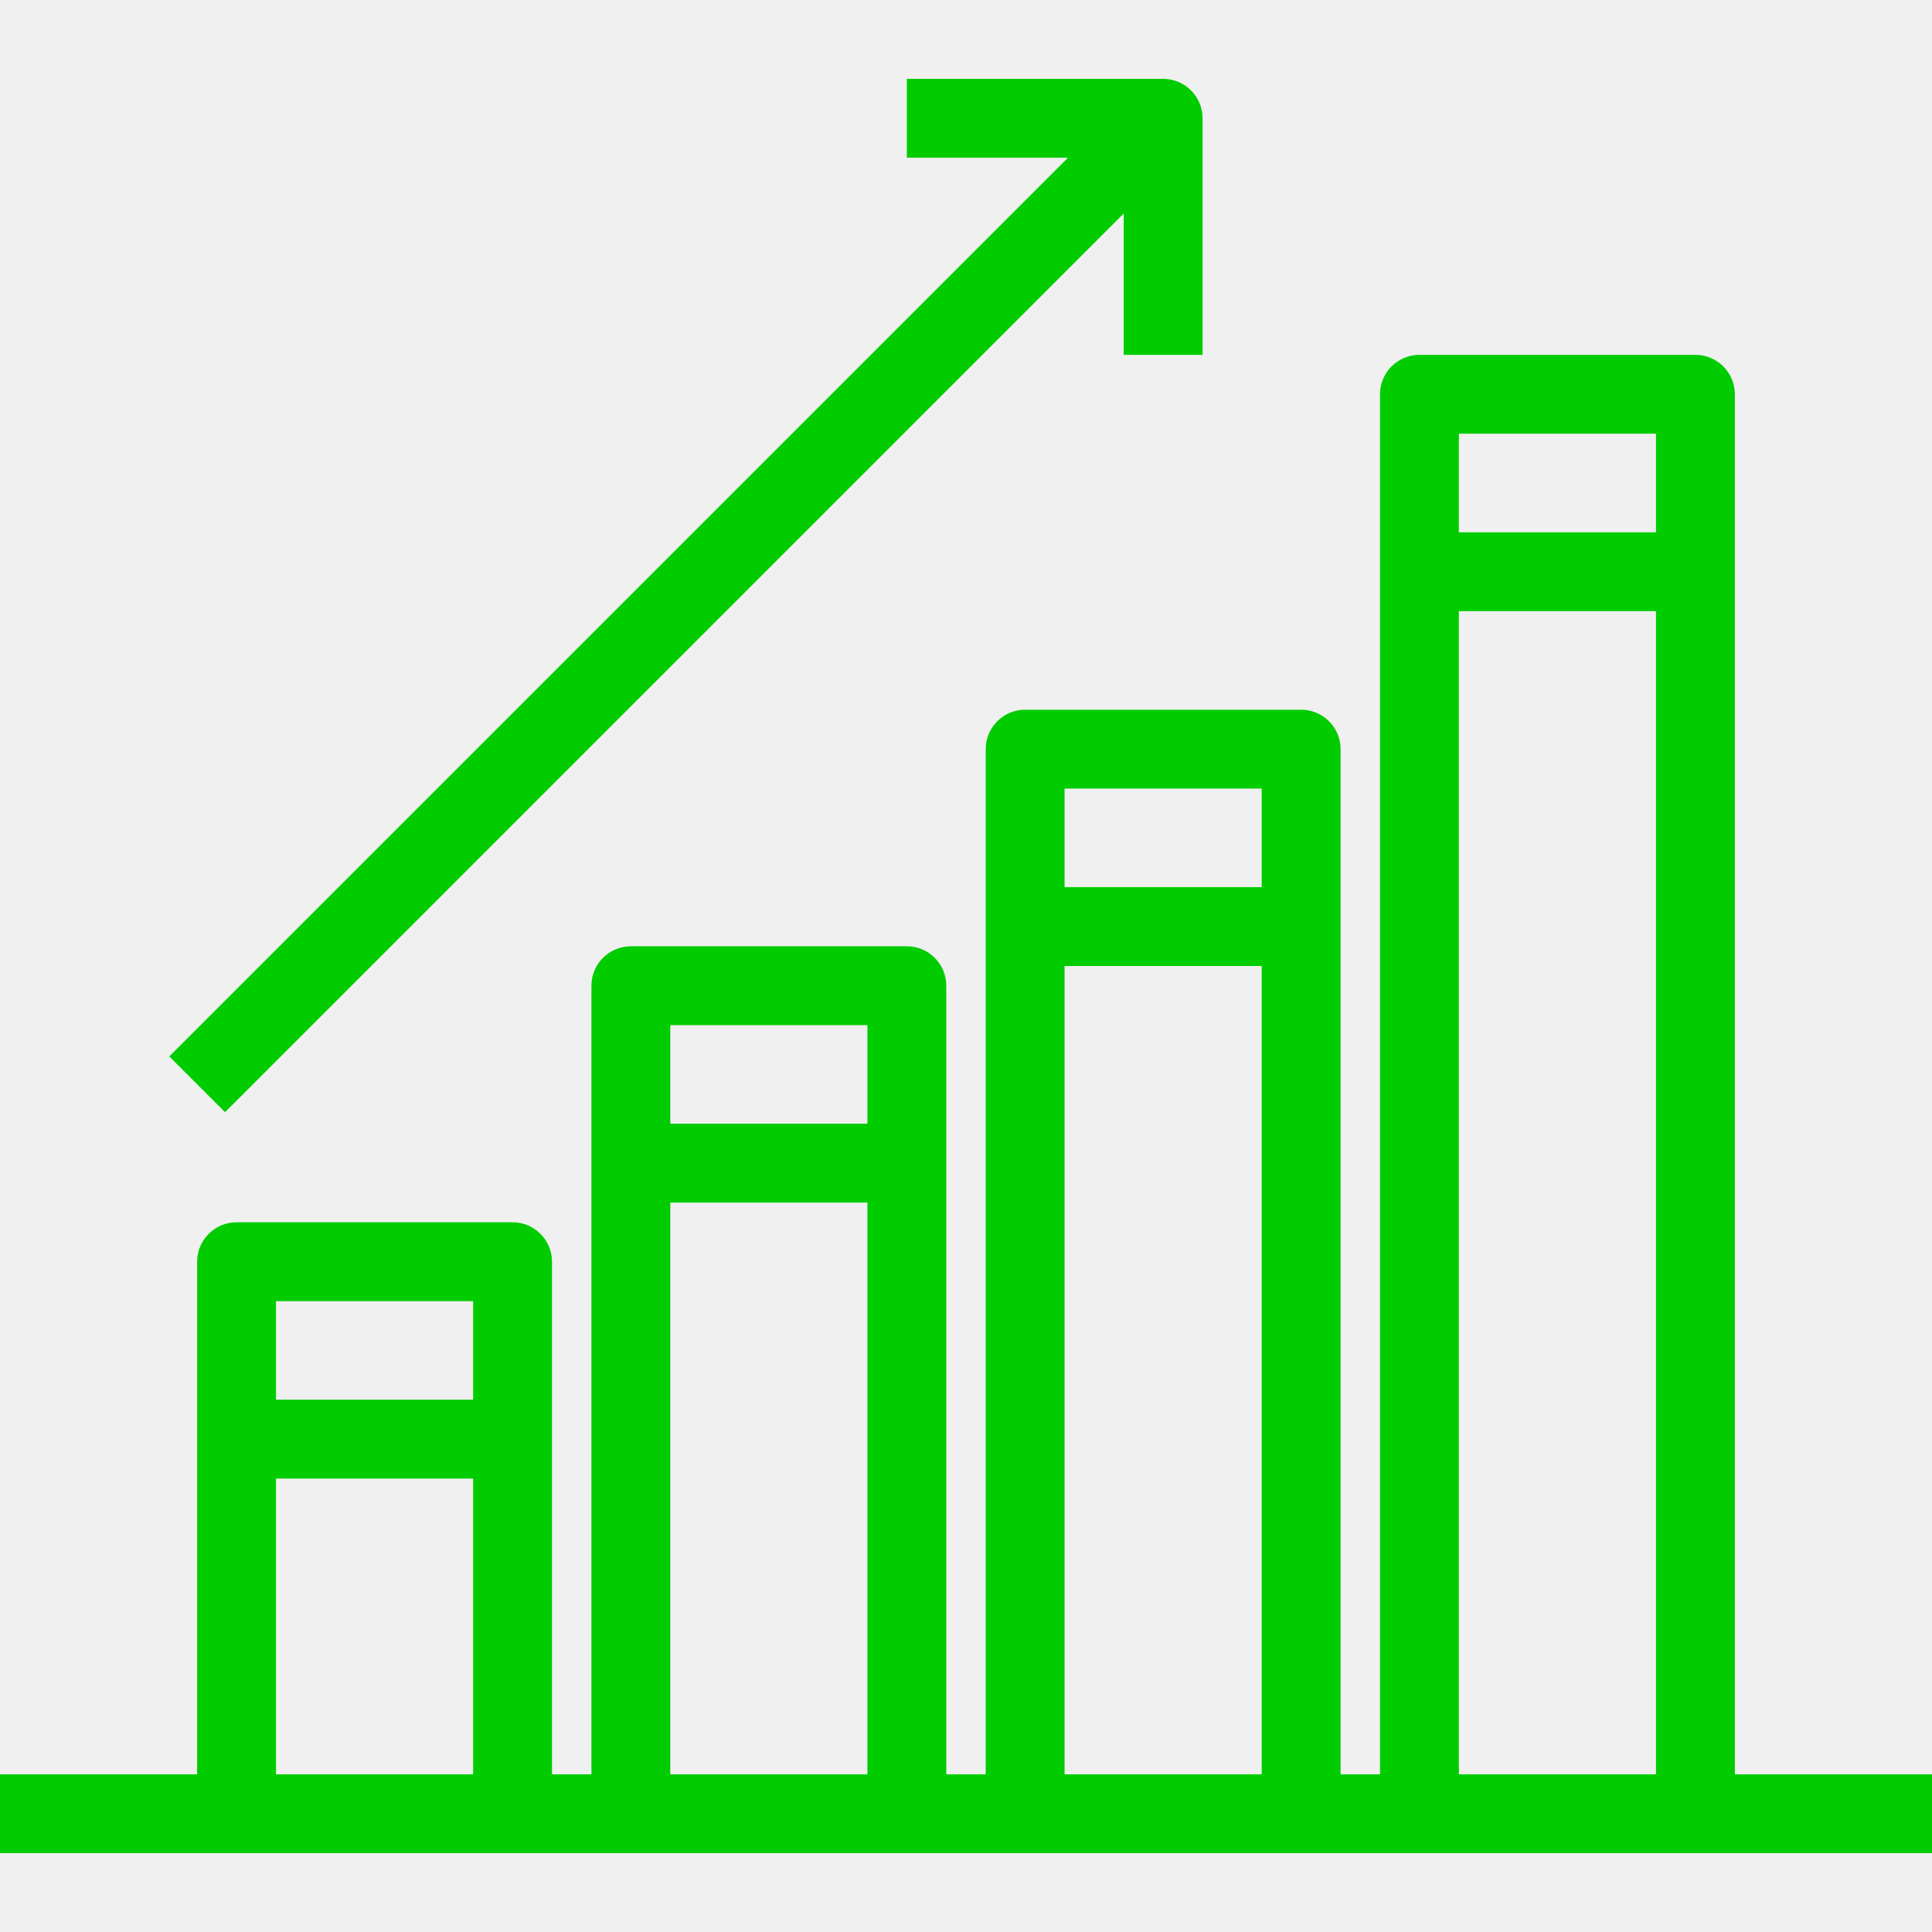
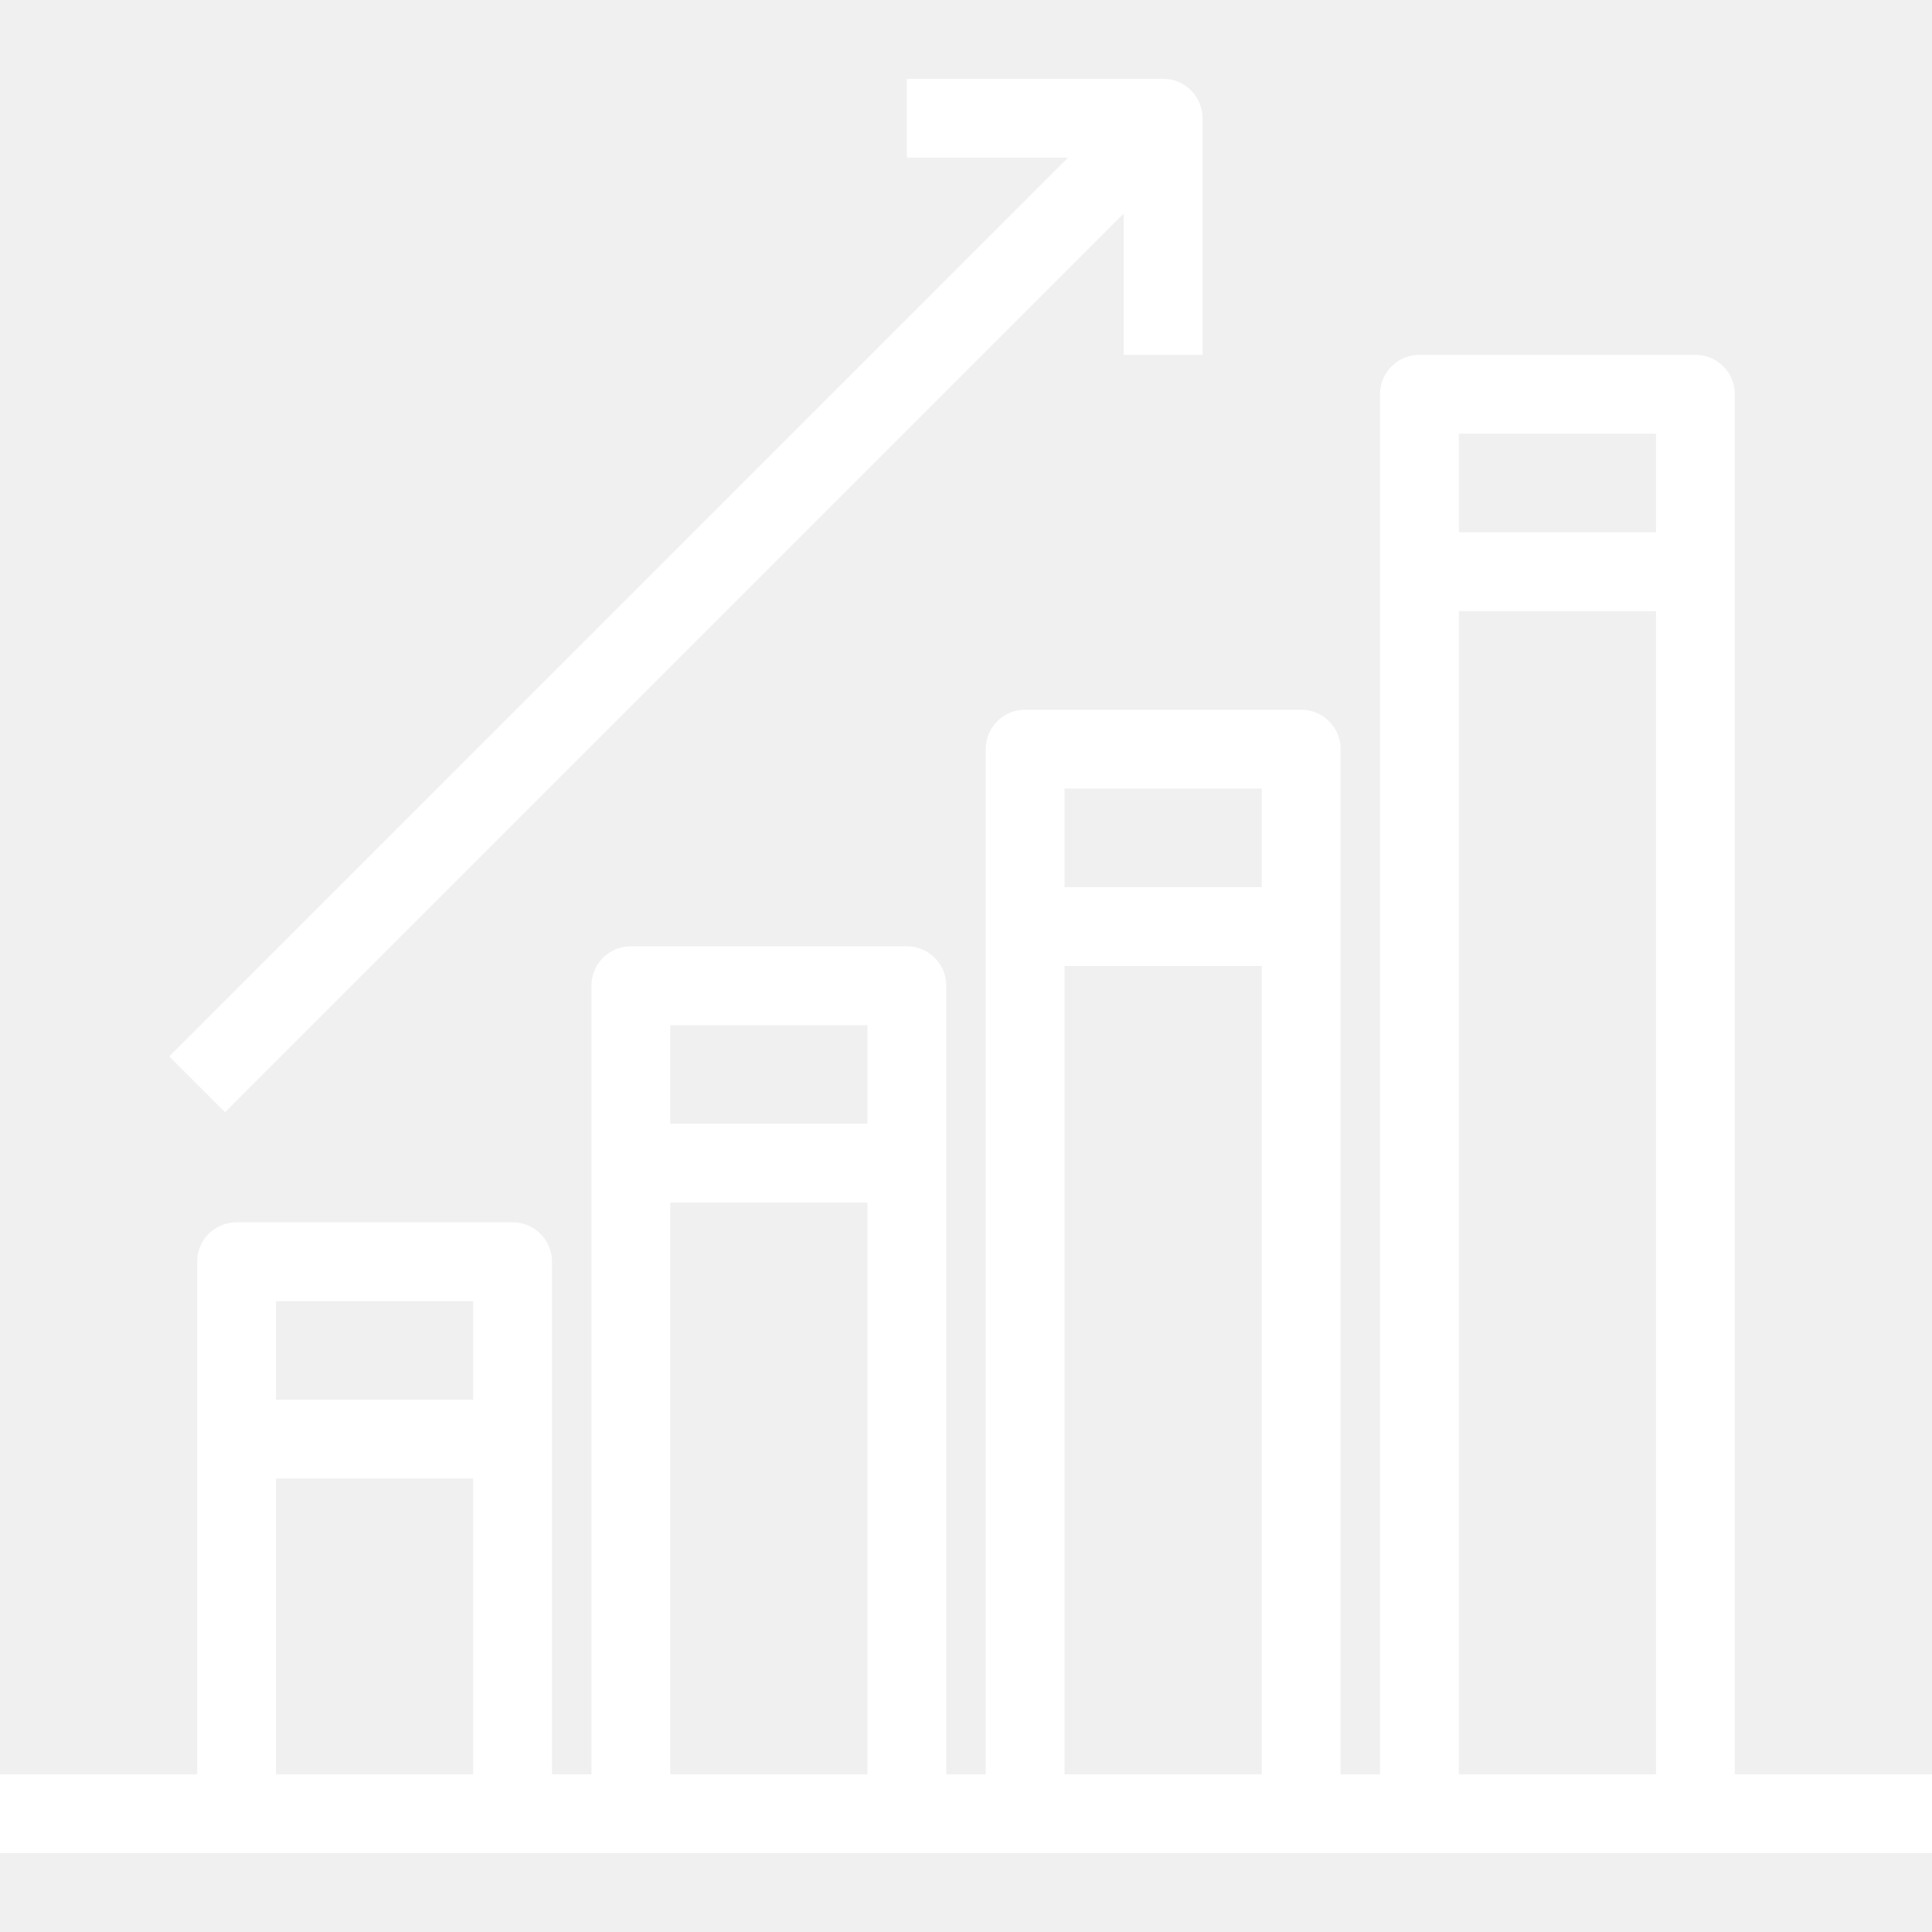
- <svg xmlns="http://www.w3.org/2000/svg" fill="#00cc00" height="64px" width="64px" version="1.1" id="Layer_1" viewBox="0 0 490 490" xml:space="preserve">
+ <svg xmlns="http://www.w3.org/2000/svg" fill="#FFFFFF" height="32px" width="32px" version="1.1" id="Layer_1" viewBox="0 0 490 490" xml:space="preserve">
  <g id="SVGRepo_bgCarrier" stroke-width="0" />
  <g id="SVGRepo_tracerCarrier" stroke-linecap="round" stroke-linejoin="round" />
  <g id="SVGRepo_iconCarrier">
    <g>
      <g>
        <g>
          <path d="M440,450V100c0-5.522-4.477-10-10-10h-70c-5.523,0-10,4.478-10,10v350h-10V190c0-5.522-4.477-10-10-10h-70 c-5.523,0-10,4.478-10,10v260h-10V250c0-5.522-4.477-10-10-10h-70c-5.523,0-10,4.478-10,10v200h-10V320c0-5.522-4.477-10-10-10 H60c-5.523,0-10,4.478-10,10v130H0v20h490v-20H440z M120,450H70v-75h50V450z M120,355H70v-25h50V355z M220,450h-50V305h50V450z M220,285h-50v-25h50V285z M320,450h-50V245h50V450z M320,225h-50v-25h50V225z M420,450h-50V155h50V450z M420,135h-50v-25h50V135 z" />
          <path d="M57.072,282.072L285,54.143V90h20V30c0-5.522-4.477-10-10-10h-65v20h40.857L42.929,267.929L57.072,282.072z" />
        </g>
      </g>
    </g>
  </g>
</svg>
